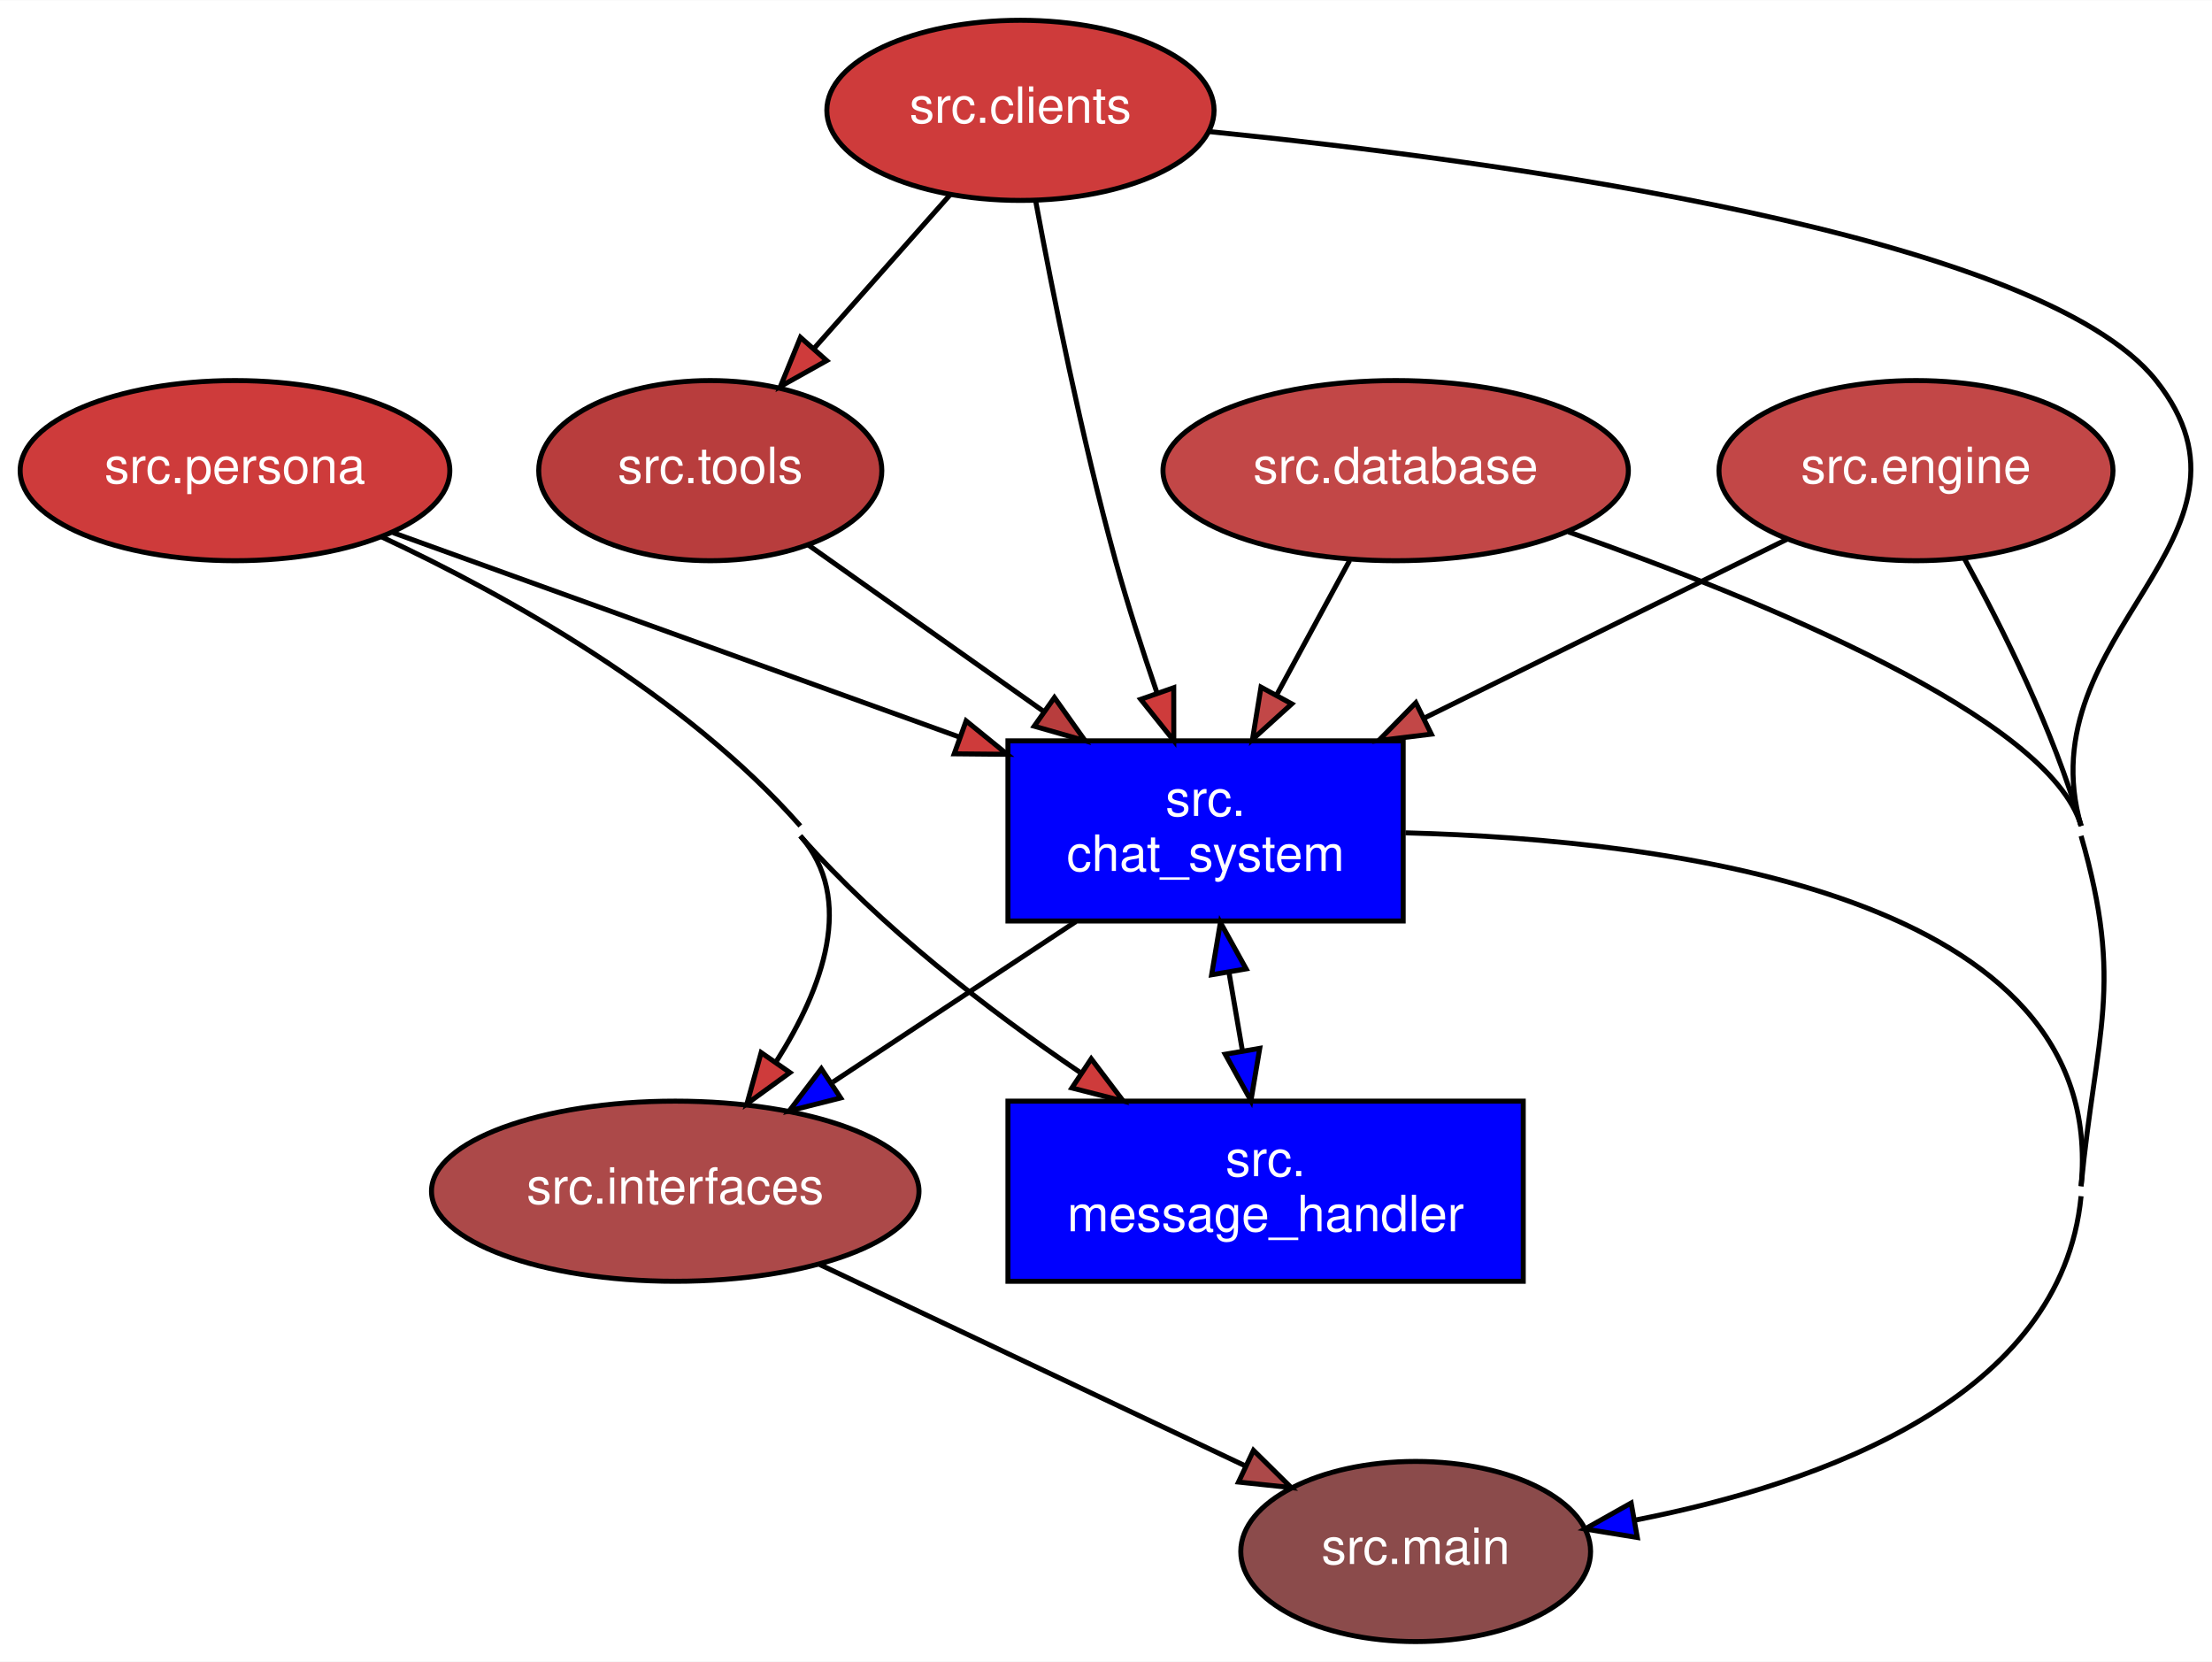
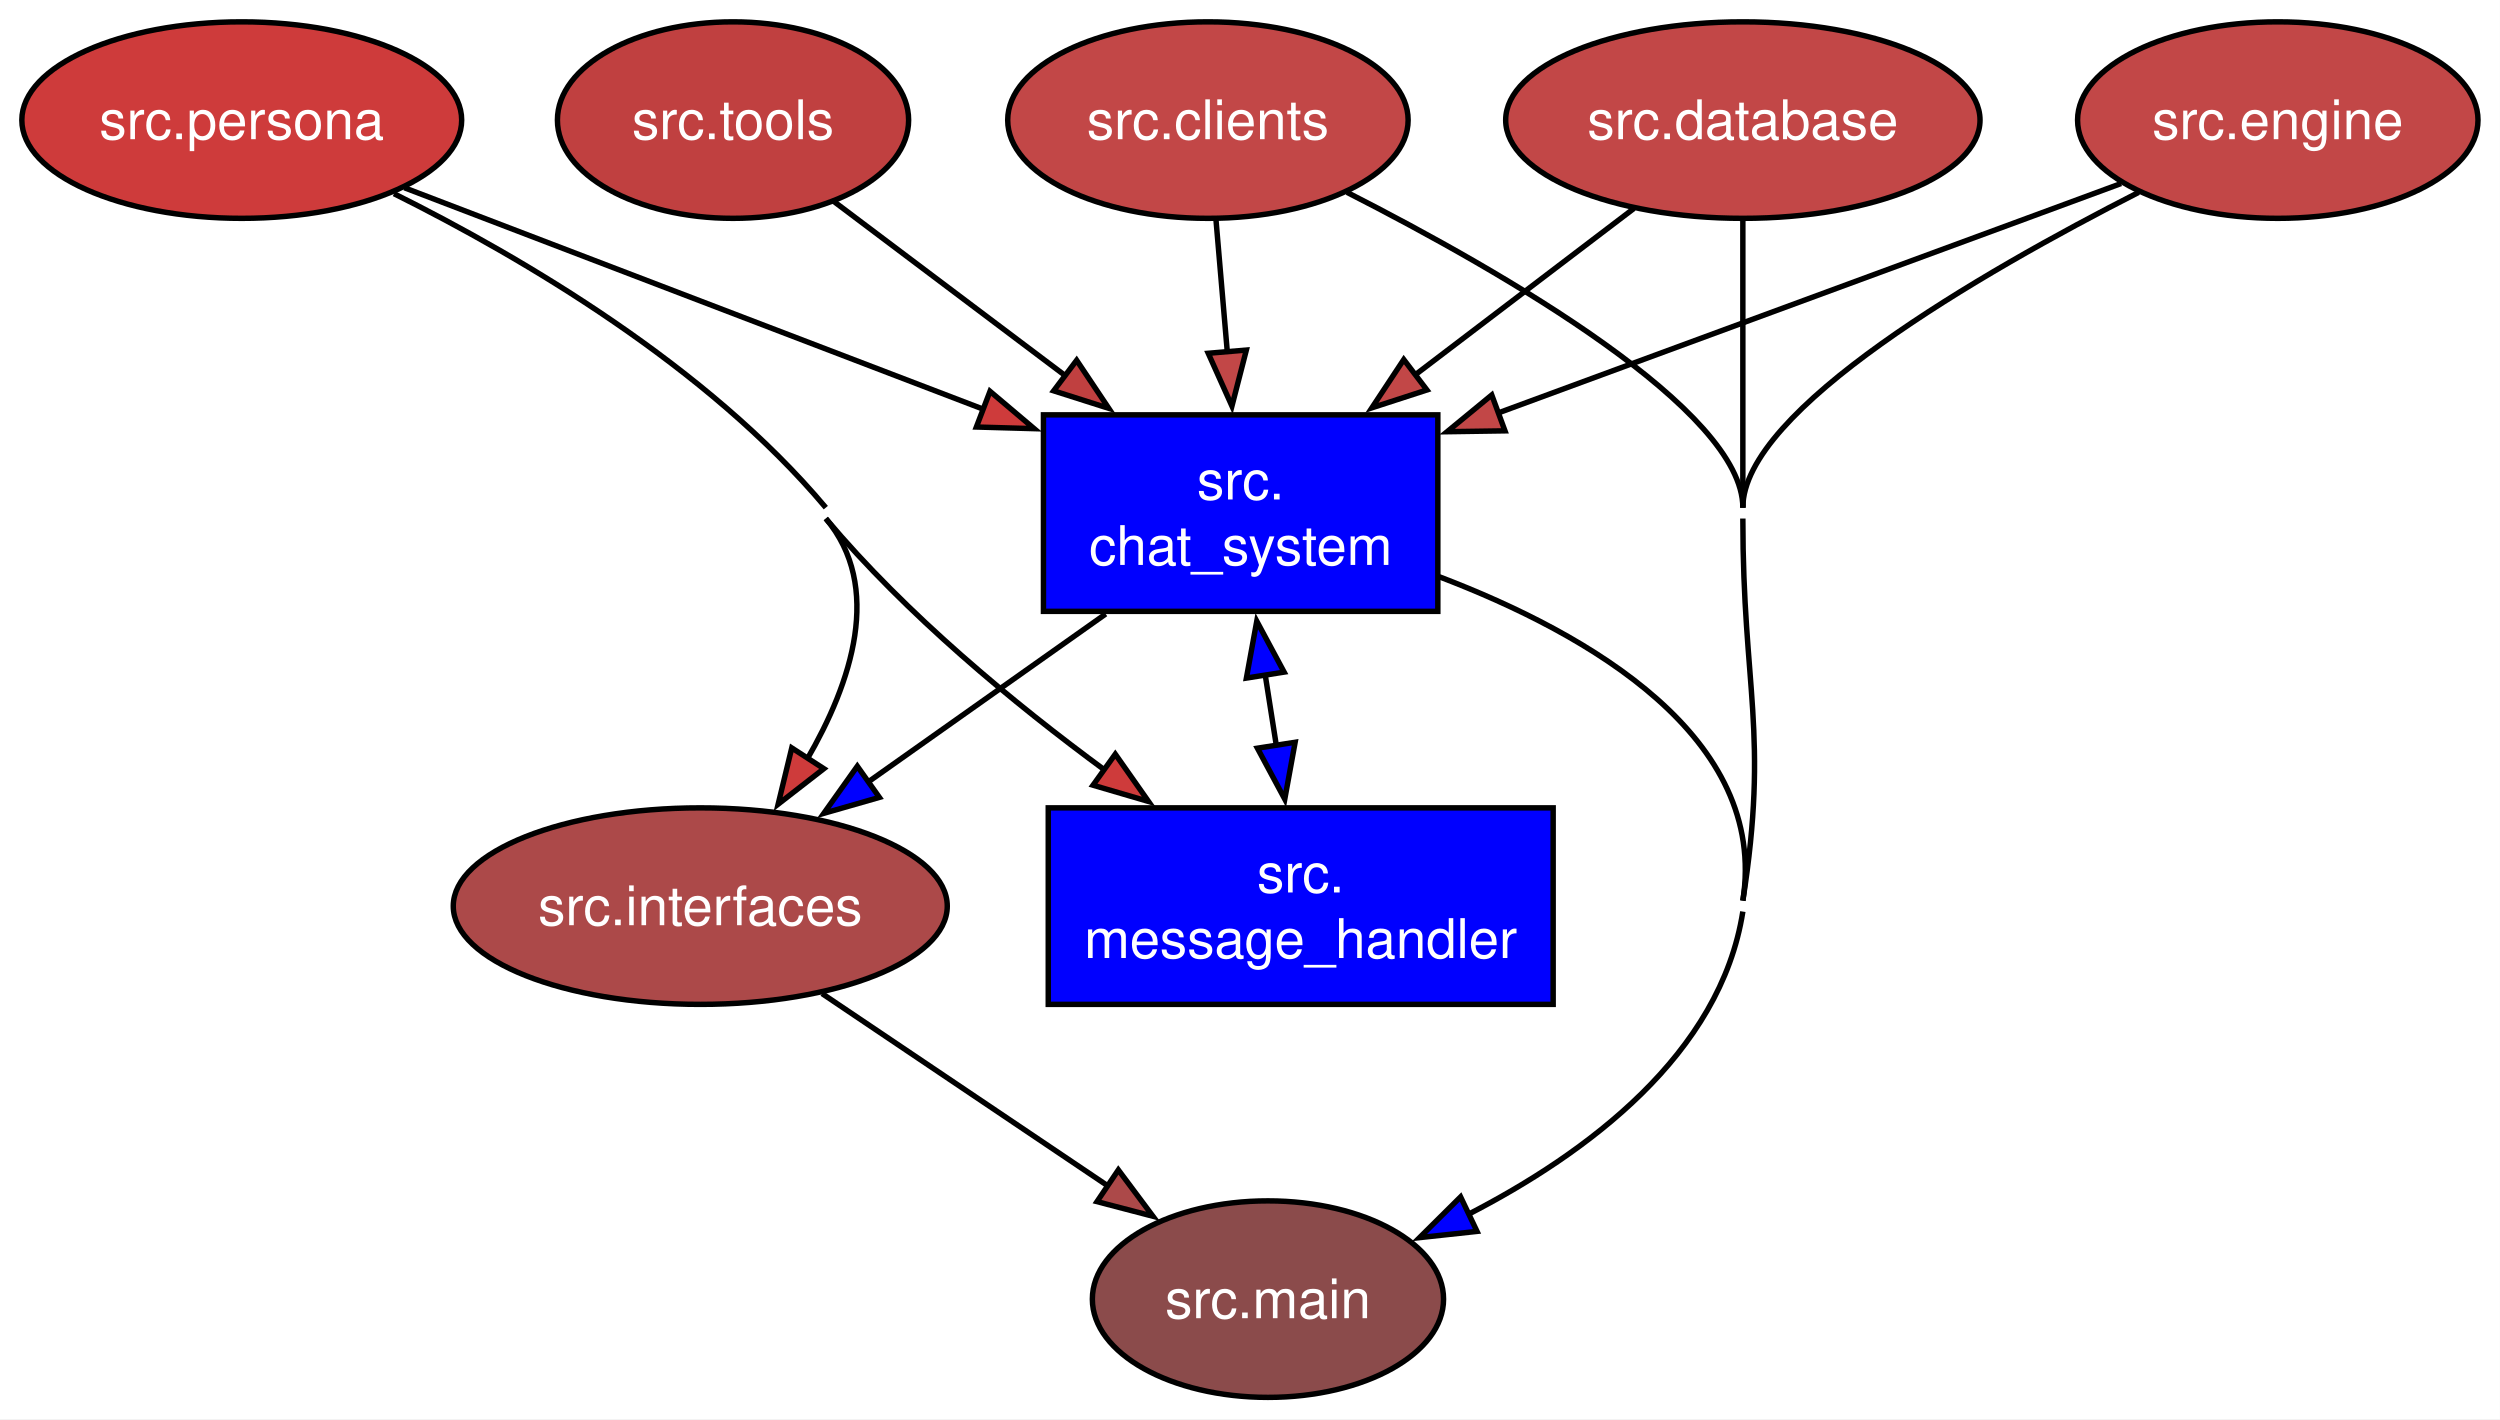
- <svg xmlns="http://www.w3.org/2000/svg" width="442pt" height="332pt" viewBox="0.00 0.00 442.14 332.00">
-   <g id="graph0" class="graph" transform="scale(1 1) rotate(0) translate(4 328)">
+ <svg xmlns="http://www.w3.org/2000/svg" width="458pt" height="260pt" viewBox="0.00 0.00 458.00 260.00">
+   <g id="graph0" class="graph" transform="scale(1 1) rotate(0) translate(4 256)">
    <style>.edge&gt;path:hover{stroke-width:8}</style>
-     <polygon fill="white" stroke="transparent" points="-4,4 -4,-328 438.14,-328 438.14,4 -4,4" />
+     <polygon fill="white" stroke="none" points="-4,4 -4,-256 453.97,-256 453.97,4 -4,4" />
    <g id="node1" class="node">
      <style>.edge&gt;path:hover{stroke-width:8}</style>
-       <polygon fill="blue" stroke="black" points="276.47,-180 197.47,-180 197.47,-144 276.47,-144 276.47,-180" />
-       <text text-anchor="middle" x="236.97" y="-165" font-family="Helvetica,sans-Serif" font-size="10.00" fill="white">src.</text>
-       <text text-anchor="middle" x="236.97" y="-154" font-family="Helvetica,sans-Serif" font-size="10.00" fill="white">chat_system</text>
+       <polygon fill="blue" stroke="black" points="259.41,-180 187.16,-180 187.16,-144 259.41,-144 259.41,-180" />
+       <text xml:space="preserve" text-anchor="middle" x="223.29" y="-164.5" font-family="Helvetica,sans-Serif" font-size="10.00" fill="white">src.</text>
+       <text xml:space="preserve" text-anchor="middle" x="223.29" y="-152.5" font-family="Helvetica,sans-Serif" font-size="10.00" fill="white">chat_system</text>
    </g>
    <g id="node5" class="node">
      <style>.edge&gt;path:hover{stroke-width:8}</style>
-       <ellipse fill="#ac4949" stroke="black" cx="130.97" cy="-90" rx="48.72" ry="18" />
-       <text text-anchor="middle" x="130.97" y="-87.5" font-family="Helvetica,sans-Serif" font-size="10.00" fill="#ffffff">src.interfaces</text>
+       <ellipse fill="#ac4949" stroke="black" cx="124.29" cy="-90" rx="45.25" ry="18" />
+       <text xml:space="preserve" text-anchor="middle" x="124.29" y="-86.5" font-family="Helvetica,sans-Serif" font-size="10.00" fill="#ffffff">src.interfaces</text>
    </g>
    <g id="edge1" class="edge">
      <style>.edge&gt;path:hover{stroke-width:8}</style>
-       <path fill="none" stroke="black" d="M211.04,-143.88C196.39,-134.2 177.96,-122.03 162.48,-111.81" />
-       <polygon fill="blue" stroke="black" points="164.03,-108.64 153.76,-106.05 160.17,-114.48 164.03,-108.64" />
+       <path fill="none" stroke="black" d="M198.56,-143.52C185.35,-134.17 168.96,-122.58 154.94,-112.67" />
+       <polygon fill="blue" stroke="black" points="157.1,-109.92 146.92,-107 153.06,-115.63 157.1,-109.92" />
    </g>
    <g id="node6" class="node">
      <style>.edge&gt;path:hover{stroke-width:8}</style>
-       <ellipse fill="#8b4b4b" stroke="black" cx="278.97" cy="-18" rx="34.96" ry="18" />
-       <text text-anchor="middle" x="278.97" y="-15.5" font-family="Helvetica,sans-Serif" font-size="10.00" fill="#ffffff">src.main</text>
+       <ellipse fill="#8b4b4b" stroke="black" cx="228.29" cy="-18" rx="32.17" ry="18" />
+       <text xml:space="preserve" text-anchor="middle" x="228.29" y="-14.5" font-family="Helvetica,sans-Serif" font-size="10.00" fill="#ffffff">src.main</text>
    </g>
    <g id="edge2" class="edge">
      <style>.edge&gt;path:hover{stroke-width:8}</style>
-       <path fill="none" stroke="black" d="M276.92,-161.62C330.29,-160.23 417.58,-149.14 411.97,-91" />
-       <path fill="none" stroke="black" d="M411.97,-89C408.09,-48.76 360.19,-31.59 322.98,-24.3" />
-       <polygon fill="blue" stroke="black" points="323.27,-20.8 312.81,-22.5 322.04,-27.69 323.27,-20.8" />
+       <path fill="none" stroke="black" d="M315.29,-89C311.2,-62.88 286.77,-44.72 264.83,-33.45" />
+       <polygon fill="blue" stroke="black" points="266.59,-30.41 256.06,-29.27 263.58,-36.73 266.59,-30.41" />
+       <path fill="none" stroke="black" d="M259.67,-150.34C287.35,-139.79 319.97,-120.84 315.29,-91" />
    </g>
    <g id="node7" class="node">
      <style>.edge&gt;path:hover{stroke-width:8}</style>
-       <polygon fill="blue" stroke="black" points="300.47,-108 197.47,-108 197.47,-72 300.47,-72 300.47,-108" />
-       <text text-anchor="middle" x="248.97" y="-93" font-family="Helvetica,sans-Serif" font-size="10.00" fill="white">src.</text>
-       <text text-anchor="middle" x="248.97" y="-82" font-family="Helvetica,sans-Serif" font-size="10.00" fill="white">message_handler</text>
+       <polygon fill="blue" stroke="black" points="280.54,-108 188.04,-108 188.04,-72 280.54,-72 280.54,-108" />
+       <text xml:space="preserve" text-anchor="middle" x="234.29" y="-92.5" font-family="Helvetica,sans-Serif" font-size="10.00" fill="white">src.</text>
+       <text xml:space="preserve" text-anchor="middle" x="234.29" y="-80.5" font-family="Helvetica,sans-Serif" font-size="10.00" fill="white">message_handler</text>
    </g>
    <g id="edge3" class="edge">
      <style>.edge&gt;path:hover{stroke-width:8}</style>
-       <path fill="none" stroke="black" d="M241.66,-133.67C242.53,-128.55 243.45,-123.21 244.33,-118.1" />
-       <polygon fill="blue" stroke="black" points="238.18,-133.25 239.94,-143.7 245.08,-134.43 238.18,-133.25" />
-       <polygon fill="blue" stroke="black" points="247.8,-118.55 246.04,-108.1 240.9,-117.37 247.8,-118.55" />
+       <path fill="none" stroke="black" d="M227.76,-132.53C228.46,-128.13 229.17,-123.58 229.86,-119.19" />
+       <polygon fill="blue" stroke="black" points="224.34,-131.78 226.24,-142.2 231.25,-132.87 224.34,-131.78" />
+       <polygon fill="blue" stroke="black" points="233.27,-120.02 231.37,-109.6 226.36,-118.93 233.27,-120.02" />
    </g>
    <g id="node2" class="node">
      <style>.edge&gt;path:hover{stroke-width:8}</style>
-       <ellipse fill="#ce3b3b" stroke="black" cx="199.97" cy="-306" rx="38.7" ry="18" />
-       <text text-anchor="middle" x="199.97" y="-303.5" font-family="Helvetica,sans-Serif" font-size="10.00" fill="#ffffff">src.clients</text>
+       <ellipse fill="#c24747" stroke="black" cx="217.29" cy="-234" rx="36.68" ry="18" />
+       <text xml:space="preserve" text-anchor="middle" x="217.29" y="-230.5" font-family="Helvetica,sans-Serif" font-size="10.00" fill="#ffffff">src.clients</text>
    </g>
    <g id="edge4" class="edge">
      <style>.edge&gt;path:hover{stroke-width:8}</style>
-       <path fill="none" stroke="black" d="M203.03,-287.79C206.37,-269.76 212.17,-240.68 218.97,-216 221.36,-207.34 224.37,-198.03 227.24,-189.66" />
-       <polygon fill="#ce3b3b" stroke="black" points="230.61,-190.62 230.62,-180.03 224.01,-188.3 230.61,-190.62" />
+       <path fill="none" stroke="black" d="M218.77,-215.7C219.4,-208.41 220.14,-199.73 220.84,-191.54" />
+       <polygon fill="#c24747" stroke="black" points="224.33,-191.87 221.69,-181.61 217.35,-191.28 224.33,-191.87" />
    </g>
    <g id="edge5" class="edge">
      <style>.edge&gt;path:hover{stroke-width:8}</style>
-       <path fill="none" stroke="black" d="M237.77,-301.75C296.1,-295.87 403.77,-281.25 426.97,-252 451.9,-220.58 400.85,-201.54 411.97,-163" />
+       <path fill="none" stroke="black" d="M315.29,-161C315.29,-129.89 320.11,-121.74 315.29,-91" />
+       <path fill="none" stroke="black" d="M242.78,-220.76C271.82,-205.96 315.29,-180.82 315.29,-163" />
+     </g>
+     <g id="node3" class="node">
+       <style>.edge&gt;path:hover{stroke-width:8}</style>
+       <ellipse fill="#c24747" stroke="black" cx="315.29" cy="-234" rx="43.45" ry="18" />
+       <text xml:space="preserve" text-anchor="middle" x="315.29" y="-230.5" font-family="Helvetica,sans-Serif" font-size="10.00" fill="#ffffff">src.database</text>
+     </g>
+     <g id="edge6" class="edge">
+       <style>.edge&gt;path:hover{stroke-width:8}</style>
+       <path fill="none" stroke="black" d="M295.33,-217.81C283.56,-208.86 268.41,-197.33 255.04,-187.16" />
+       <polygon fill="#c24747" stroke="black" points="257.41,-184.56 247.33,-181.29 253.17,-190.13 257.41,-184.56" />
+     </g>
+     <g id="edge7" class="edge">
+       <style>.edge&gt;path:hover{stroke-width:8}</style>
+       <path fill="none" stroke="black" d="M315.29,-215.74C315.29,-201.57 315.29,-180.99 315.29,-163" />
+     </g>
+     <g id="node4" class="node">
+       <style>.edge&gt;path:hover{stroke-width:8}</style>
+       <ellipse fill="#c24747" stroke="black" cx="413.29" cy="-234" rx="36.68" ry="18" />
+       <text xml:space="preserve" text-anchor="middle" x="413.29" y="-230.5" font-family="Helvetica,sans-Serif" font-size="10.00" fill="#ffffff">src.engine</text>
+     </g>
+     <g id="edge8" class="edge">
+       <style>.edge&gt;path:hover{stroke-width:8}</style>
+       <path fill="none" stroke="black" d="M384.58,-222.38C378.85,-220.27 372.88,-218.06 367.29,-216 334.96,-204.08 298.55,-190.68 270.42,-180.33" />
+       <polygon fill="#c24747" stroke="black" points="271.71,-177.07 261.11,-176.91 269.29,-183.64 271.71,-177.07" />
+     </g>
+     <g id="edge9" class="edge">
+       <style>.edge&gt;path:hover{stroke-width:8}</style>
+       <path fill="none" stroke="black" d="M387.8,-220.76C358.76,-205.96 315.29,-180.82 315.29,-163" />
+     </g>
+     <g id="edge10" class="edge">
+       <style>.edge&gt;path:hover{stroke-width:8}</style>
+       <path fill="none" stroke="black" d="M146.6,-73.98C161.97,-63.64 182.54,-49.8 199.19,-38.59" />
+       <polygon fill="#ac4949" stroke="black" points="200.88,-41.67 207.22,-33.18 196.97,-35.86 200.88,-41.67" />
+     </g>
+     <g id="node8" class="node">
+       <style>.edge&gt;path:hover{stroke-width:8}</style>
+       <ellipse fill="#ce3b3b" stroke="black" cx="40.29" cy="-234" rx="40.29" ry="18" />
+       <text xml:space="preserve" text-anchor="middle" x="40.29" y="-230.5" font-family="Helvetica,sans-Serif" font-size="10.00" fill="#ffffff">src.persona</text>
+     </g>
+     <g id="edge12" class="edge">
+       <style>.edge&gt;path:hover{stroke-width:8}</style>
+       <path fill="none" stroke="black" d="M70.1,-221.6C98.89,-210.59 142.92,-193.74 176.41,-180.93" />
+       <polygon fill="#ce3b3b" stroke="black" points="177.37,-184.31 185.46,-177.47 174.87,-177.77 177.37,-184.31" />
+     </g>
+     <g id="edge13" class="edge">
+       <style>.edge&gt;path:hover{stroke-width:8}</style>
+       <path fill="none" stroke="black" d="M147.29,-161C157.78,-148.5 152.11,-131.08 143.77,-116.74" />
+       <polygon fill="#ce3b3b" stroke="black" points="146.93,-115.18 138.56,-108.68 141.05,-118.98 146.93,-115.18" />
+       <path fill="none" stroke="black" d="M68.18,-220.52C91.94,-208.67 125.6,-188.84 147.29,-163" />
+     </g>
+     <g id="edge14" class="edge">
+       <style>.edge&gt;path:hover{stroke-width:8}</style>
+       <path fill="none" stroke="black" d="M147.29,-161C162.01,-143.46 181.67,-127.2 198.58,-114.78" />
+       <polygon fill="#ce3b3b" stroke="black" points="200.32,-117.84 206.41,-109.17 196.24,-112.15 200.32,-117.84" />
    </g>
    <g id="node9" class="node">
      <style>.edge&gt;path:hover{stroke-width:8}</style>
-       <ellipse fill="#b83d3d" stroke="black" cx="137.97" cy="-234" rx="34.29" ry="18" />
-       <text text-anchor="middle" x="137.97" y="-231.5" font-family="Helvetica,sans-Serif" font-size="10.00" fill="#ffffff">src.tools</text>
-     </g>
-     <g id="edge6" class="edge">
-       <style>.edge&gt;path:hover{stroke-width:8}</style>
-       <path fill="none" stroke="black" d="M185.9,-289.12C177.9,-280.08 167.72,-268.58 158.8,-258.52" />
-       <polygon fill="#ce3b3b" stroke="black" points="161.24,-255.99 151.99,-250.82 156,-260.63 161.24,-255.99" />
-     </g>
-     <g id="node3" class="node">
-       <style>.edge&gt;path:hover{stroke-width:8}</style>
-       <ellipse fill="#c24747" stroke="black" cx="274.97" cy="-234" rx="46.51" ry="18" />
-       <text text-anchor="middle" x="274.97" y="-231.5" font-family="Helvetica,sans-Serif" font-size="10.00" fill="#ffffff">src.database</text>
-     </g>
-     <g id="edge7" class="edge">
-       <style>.edge&gt;path:hover{stroke-width:8}</style>
-       <path fill="none" stroke="black" d="M265.77,-216.05C261.4,-208.01 256.08,-198.2 251.21,-189.23" />
-       <polygon fill="#c24747" stroke="black" points="254.2,-187.39 246.35,-180.28 248.05,-190.73 254.2,-187.39" />
-     </g>
-     <g id="edge8" class="edge">
-       <style>.edge&gt;path:hover{stroke-width:8}</style>
-       <path fill="none" stroke="black" d="M309.52,-221.75C348.01,-208.25 405.71,-184.68 411.97,-163" />
-       <path fill="none" stroke="black" d="M411.97,-161C420.6,-131.11 414.96,-121.97 411.97,-91" />
-     </g>
-     <g id="node4" class="node">
-       <style>.edge&gt;path:hover{stroke-width:8}</style>
-       <ellipse fill="#c24747" stroke="black" cx="378.97" cy="-234" rx="39.38" ry="18" />
-       <text text-anchor="middle" x="378.97" y="-231.5" font-family="Helvetica,sans-Serif" font-size="10.00" fill="#ffffff">src.engine</text>
-     </g>
-     <g id="edge9" class="edge">
-       <style>.edge&gt;path:hover{stroke-width:8}</style>
-       <path fill="none" stroke="black" d="M353.26,-220.32C333.08,-210.38 304.52,-196.3 280.76,-184.59" />
-       <polygon fill="#c24747" stroke="black" points="282.1,-181.34 271.58,-180.06 279,-187.62 282.1,-181.34" />
-     </g>
-     <g id="edge10" class="edge">
-       <style>.edge&gt;path:hover{stroke-width:8}</style>
-       <path fill="none" stroke="black" d="M388.69,-216.34C396.29,-202.52 406.46,-182.1 411.97,-163" />
-     </g>
-     <g id="edge11" class="edge">
-       <style>.edge&gt;path:hover{stroke-width:8}</style>
-       <path fill="none" stroke="black" d="M159.86,-75.34C184.18,-63.84 219,-47.36 244.72,-35.2" />
-       <polygon fill="#ac4949" stroke="black" points="246.55,-38.21 254.09,-30.77 243.56,-31.88 246.55,-38.21" />
-     </g>
-     <g id="node8" class="node">
-       <style>.edge&gt;path:hover{stroke-width:8}</style>
-       <ellipse fill="#ce3b3b" stroke="black" cx="42.97" cy="-234" rx="42.94" ry="18" />
-       <text text-anchor="middle" x="42.97" y="-231.5" font-family="Helvetica,sans-Serif" font-size="10.00" fill="#ffffff">src.persona</text>
-     </g>
-     <g id="edge13" class="edge">
-       <style>.edge&gt;path:hover{stroke-width:8}</style>
-       <path fill="none" stroke="black" d="M74.57,-221.6C105.19,-210.55 152.09,-193.63 187.63,-180.81" />
-       <polygon fill="#ce3b3b" stroke="black" points="189.11,-183.99 197.33,-177.31 186.73,-177.41 189.11,-183.99" />
-     </g>
-     <g id="edge14" class="edge">
-       <style>.edge&gt;path:hover{stroke-width:8}</style>
-       <path fill="none" stroke="black" d="M72.29,-220.76C97.29,-209.06 132.78,-189.32 155.97,-163" />
-       <path fill="none" stroke="black" d="M155.97,-161C167.06,-148.41 160.44,-130.55 151.24,-116.03" />
-       <polygon fill="#ce3b3b" stroke="black" points="153.89,-113.71 145.31,-107.49 148.14,-117.7 153.89,-113.71" />
+       <ellipse fill="#c04040" stroke="black" cx="130.29" cy="-234" rx="32.17" ry="18" />
+       <text xml:space="preserve" text-anchor="middle" x="130.29" y="-230.5" font-family="Helvetica,sans-Serif" font-size="10.00" fill="#ffffff">src.tools</text>
    </g>
    <g id="edge15" class="edge">
      <style>.edge&gt;path:hover{stroke-width:8}</style>
-       <path fill="none" stroke="black" d="M155.97,-161C172.05,-142.76 193.55,-126.2 211.84,-113.78" />
-       <polygon fill="#ce3b3b" stroke="black" points="214.12,-116.46 220.51,-108.02 210.25,-110.63 214.12,-116.46" />
-     </g>
-     <g id="edge16" class="edge">
-       <style>.edge&gt;path:hover{stroke-width:8}</style>
-       <path fill="none" stroke="black" d="M157.53,-219.17C170.94,-209.69 189.04,-196.89 204.58,-185.9" />
-       <polygon fill="#b83d3d" stroke="black" points="206.76,-188.65 212.9,-180.02 202.72,-182.93 206.76,-188.65" />
+       <path fill="none" stroke="black" d="M148.66,-219.17C160.82,-210.02 177.09,-197.77 191.33,-187.05" />
+       <polygon fill="#c04040" stroke="black" points="193.24,-190 199.13,-181.19 189.03,-184.4 193.24,-190" />
    </g>
  </g>
</svg>
